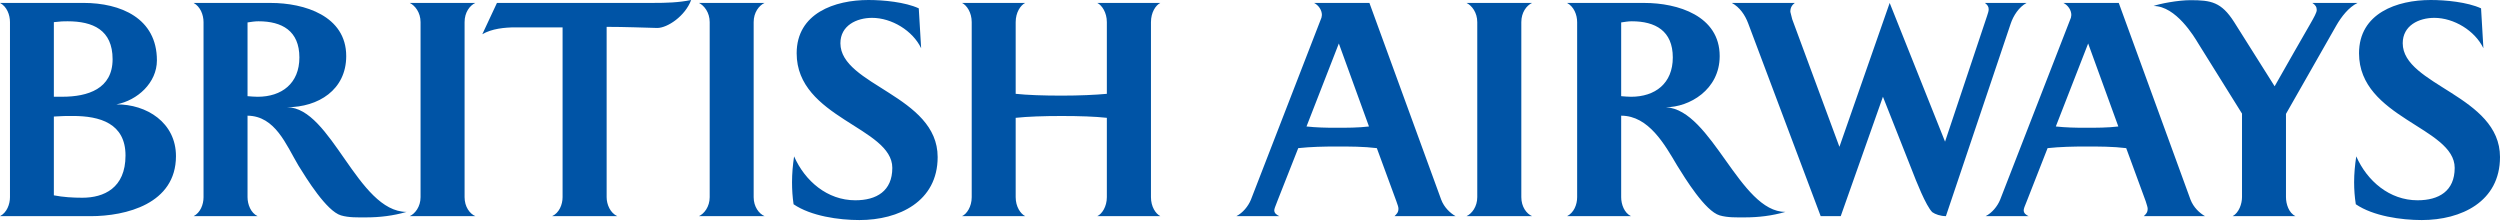
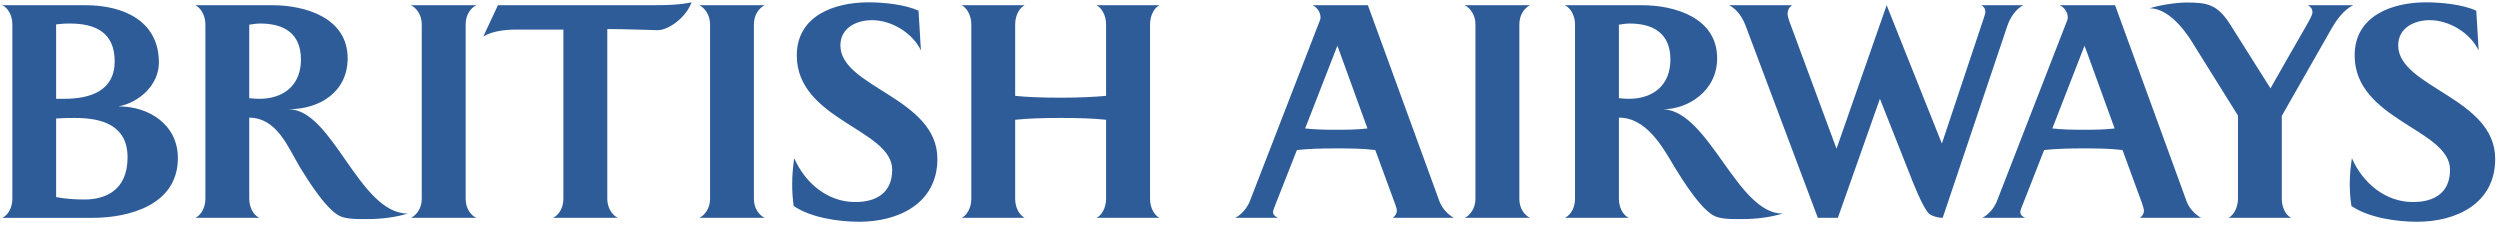
- <svg xmlns="http://www.w3.org/2000/svg" width="574.154" height="50.537" id="svg2" version="1.1">
-   <defs id="defs4" />
-   <g id="layer1" transform="translate(-15.50034,-741.0974)">
-     <path style="fill:#0054a6" id="path5786" d="m 272.966,503.272 c 0.24,-0.123 0.349,-0.415 0.349,-0.664 v -6.126 c 0,-0.26 -0.109,-0.543 -0.349,-0.673 h 2.92 c 1.302,0 2.572,0.532 2.572,2.011 0,0.784 -0.683,1.402 -1.42,1.541 1.061,-0.01 2.087,0.639 2.087,1.81 0,1.674 -1.755,2.102 -2.99,2.102 h -3.169 z m 2.364,-6.82 c -0.135,0 -0.229,0 -0.479,0.03 v 2.611 h 0.296 c 0.894,0 1.76,-0.276 1.76,-1.313 0,-1.029 -0.692,-1.328 -1.577,-1.328 m 0.186,3.314 c -0.213,0 -0.405,0 -0.665,0.02 v 2.758 c 0.324,0.064 0.674,0.084 0.997,0.084 0.749,0 1.511,-0.334 1.511,-1.478 0,-1.129 -0.901,-1.384 -1.843,-1.384 m 6.497,-3.314 c -0.134,0 -0.251,0.021 -0.383,0.04 v 2.581 c 0.122,0.009 0.233,0.021 0.354,0.021 0.84,0 1.461,-0.464 1.461,-1.376 0,-0.934 -0.611,-1.266 -1.432,-1.266 m 3.763,6.864 c -0.287,0 -0.602,0.011 -0.875,-0.07 -0.508,-0.151 -1.21,-1.295 -1.489,-1.744 -0.433,-0.729 -0.81,-1.735 -1.782,-1.746 v 2.853 c 0,0.249 0.113,0.552 0.354,0.664 h -2.241 c 0.235,-0.123 0.347,-0.403 0.347,-0.664 v -6.126 c 0,-0.26 -0.112,-0.543 -0.347,-0.673 h 2.698 c 1.174,0 2.643,0.449 2.643,1.86 0,1.184 -0.979,1.79 -2.071,1.79 1.554,0.009 2.466,3.653 4.182,3.664 -0.46,0.135 -0.94,0.192 -1.419,0.192 m 1.531,-0.044 c 0.185,-0.084 0.379,-0.329 0.379,-0.664 v -6.126 c 0,-0.34 -0.194,-0.581 -0.379,-0.673 h 2.297 c -0.198,0.092 -0.377,0.333 -0.377,0.673 v 6.126 c 0,0.335 0.179,0.58 0.377,0.664 z m 4.984,0 c 0.246,-0.112 0.366,-0.403 0.366,-0.664 v -5.943 h -1.649 c -0.38,0 -0.834,0.046 -1.161,0.241 l 0.513,-1.097 h 5.47 c 0.443,0 0.897,-0.011 1.327,-0.102 -0.209,0.563 -0.829,0.979 -1.186,0.979 -0.434,-0.011 -1.153,-0.039 -1.772,-0.039 v 5.961 c 0,0.261 0.129,0.552 0.371,0.664 z m 5.139,0 c 0.183,-0.084 0.376,-0.329 0.376,-0.664 v -6.126 c 0,-0.34 -0.193,-0.581 -0.376,-0.673 h 2.297 c -0.196,0.092 -0.382,0.333 -0.382,0.673 v 6.126 c 0,0.335 0.186,0.58 0.382,0.664 z m 6.768,-1.689 c 0,-1.422 -3.348,-1.742 -3.348,-4.011 0,-1.405 1.337,-1.865 2.512,-1.865 0.524,0 1.283,0.072 1.762,0.292 l 0.083,1.396 c -0.294,-0.616 -1.032,-1.063 -1.717,-1.063 -0.542,0 -1.109,0.269 -1.109,0.888 0,1.475 3.404,1.834 3.404,3.984 0,1.56 -1.362,2.205 -2.738,2.205 -0.719,0 -1.698,-0.138 -2.305,-0.553 -0.037,-0.249 -0.054,-0.512 -0.054,-0.767 0,-0.305 0.027,-0.609 0.072,-0.909 0.379,0.862 1.162,1.537 2.141,1.537 0.744,0.001 1.297,-0.323 1.297,-1.134 m 7.174,1.689 c 0.162,-0.073 0.335,-0.329 0.335,-0.664 v -2.777 c -0.399,-0.045 -0.957,-0.064 -1.584,-0.064 -0.635,0 -1.197,0.02 -1.607,0.064 v 2.777 c 0,0.335 0.169,0.58 0.333,0.664 h -2.211 c 0.164,-0.073 0.339,-0.329 0.339,-0.664 v -6.126 c 0,-0.34 -0.175,-0.591 -0.339,-0.673 h 2.211 c -0.164,0.082 -0.333,0.333 -0.333,0.673 v 2.509 c 0.41,0.043 0.962,0.063 1.607,0.063 0.627,0 1.185,-0.026 1.584,-0.063 v -2.509 c 0,-0.34 -0.173,-0.591 -0.335,-0.673 h 2.208 c -0.165,0.082 -0.329,0.333 -0.329,0.673 v 6.126 c 0,0.335 0.164,0.58 0.329,0.664 z" clip-path="url(#SVGID_25_)" transform="matrix(6.56153,0,0,6.56153,-1775.574,-2511.499)" />
-     <path style="fill:#0054a6" id="path5788" d="m 321.776,503.272 c 0.072,-0.073 0.137,-0.127 0.137,-0.26 0,-0.045 -0.017,-0.118 -0.072,-0.259 0,0 -0.613,-1.668 -0.684,-1.861 -0.461,-0.057 -0.941,-0.057 -1.41,-0.057 -0.447,0 -0.899,0.01 -1.341,0.057 -0.063,0.167 -0.72,1.826 -0.72,1.826 -0.088,0.225 -0.119,0.301 -0.119,0.35 0,0.11 0.096,0.165 0.176,0.204 h -1.502 c 0.222,-0.112 0.414,-0.345 0.508,-0.574 l 2.47,-6.373 0.015,-0.092 c 0,-0.175 -0.117,-0.342 -0.274,-0.424 h 1.937 l 2.511,6.882 c 0.102,0.276 0.322,0.479 0.505,0.581 z m -1.949,-6.043 -1.132,2.905 c 0.338,0.037 0.687,0.045 1.029,0.045 0.391,0 0.778,0 1.158,-0.045 z m 4.469,6.043 c 0.185,-0.084 0.376,-0.329 0.376,-0.664 v -6.126 c 0,-0.34 -0.191,-0.581 -0.376,-0.673 h 2.295 c -0.196,0.092 -0.377,0.333 -0.377,0.673 v 6.126 c 0,0.335 0.181,0.58 0.377,0.664 z m 5.784,-6.82 c -0.124,0 -0.243,0.021 -0.371,0.04 v 2.581 c 0.119,0.009 0.228,0.021 0.345,0.021 0.842,0 1.462,-0.464 1.462,-1.376 0,-0.934 -0.613,-1.266 -1.436,-1.266 m 3.951,6.864 c -0.286,0 -0.595,0.011 -0.874,-0.07 -0.509,-0.151 -1.209,-1.295 -1.488,-1.744 -0.432,-0.729 -0.995,-1.746 -1.96,-1.746 v 2.853 c 0,0.249 0.108,0.552 0.345,0.664 h -2.239 c 0.241,-0.123 0.353,-0.403 0.353,-0.664 v -6.126 c 0,-0.26 -0.112,-0.543 -0.353,-0.673 h 2.704 c 1.171,0 2.638,0.449 2.638,1.86 0,1.184 -1.071,1.79 -1.88,1.79 1.61,0.093 2.581,3.664 4.179,3.664 -0.463,0.135 -0.942,0.192 -1.425,0.192 m 9.311,-6.779 -2.267,6.735 c -0.188,0 -0.372,-0.064 -0.476,-0.138 -0.223,-0.216 -0.576,-1.117 -0.704,-1.45 l -1.024,-2.591 -1.477,4.179 h -0.702 l -2.539,-6.751 c -0.108,-0.288 -0.295,-0.563 -0.572,-0.712 h 2.206 c -0.092,0.071 -0.157,0.153 -0.157,0.311 l 0.065,0.259 1.653,4.467 1.759,-5.036 1.938,4.855 1.469,-4.395 c 0.036,-0.12 0.058,-0.164 0.058,-0.239 0,-0.092 -0.04,-0.15 -0.132,-0.222 h 1.461 c -0.271,0.142 -0.466,0.449 -0.559,0.728 m 2.712,0.692 -1.132,2.905 c 0.342,0.037 0.691,0.045 1.031,0.045 0.388,0 0.779,0 1.157,-0.045 z m 1.947,6.043 c 0.077,-0.073 0.136,-0.127 0.136,-0.26 0,-0.045 -0.023,-0.118 -0.068,-0.259 0,0 -0.609,-1.668 -0.683,-1.861 -0.464,-0.057 -0.943,-0.057 -1.413,-0.057 -0.441,0 -0.894,0.01 -1.339,0.057 -0.064,0.167 -0.716,1.826 -0.716,1.826 -0.095,0.225 -0.12,0.301 -0.12,0.35 0,0.11 0.091,0.165 0.171,0.204 h -1.503 c 0.223,-0.112 0.414,-0.345 0.507,-0.574 l 2.478,-6.373 0.014,-0.092 c 0,-0.175 -0.117,-0.342 -0.278,-0.424 h 1.938 l 2.51,6.882 c 0.104,0.276 0.326,0.479 0.509,0.581 z m 6.744,-6.681 -1.767,3.102 v 2.915 c 0,0.236 0.097,0.552 0.333,0.664 h -2.199 c 0.224,-0.123 0.327,-0.436 0.327,-0.664 v -2.925 l -1.536,-2.463 c -0.137,-0.229 -0.779,-1.303 -1.56,-1.303 0.212,-0.081 0.859,-0.204 1.292,-0.204 0.723,0 1.081,0.066 1.525,0.76 l 1.421,2.254 c 0.119,-0.222 1.245,-2.18 1.245,-2.18 0.136,-0.237 0.229,-0.405 0.229,-0.489 0,-0.107 -0.046,-0.178 -0.155,-0.249 h 1.585 c -0.312,0.149 -0.57,0.488 -0.74,0.782 m 4.138,4.992 c 0,-1.422 -3.348,-1.742 -3.348,-4.011 0,-1.405 1.332,-1.865 2.508,-1.865 0.526,0 1.28,0.072 1.763,0.292 l 0.082,1.396 c -0.297,-0.616 -1.032,-1.063 -1.718,-1.063 -0.543,0 -1.106,0.269 -1.106,0.888 0,1.475 3.405,1.834 3.405,3.984 0,1.56 -1.354,2.205 -2.739,2.205 -0.719,0 -1.701,-0.138 -2.308,-0.553 -0.039,-0.249 -0.059,-0.512 -0.059,-0.767 0,-0.305 0.029,-0.609 0.075,-0.909 0.379,0.862 1.165,1.537 2.144,1.537 0.747,0.001 1.301,-0.323 1.301,-1.134" clip-path="url(#SVGID_25_)" transform="matrix(6.56153,0,0,6.56153,-1775.574,-2511.499)" />
+ <svg xmlns="http://www.w3.org/2000/svg" viewBox="0.2 20.4 193.3 17.5">
+   <g fill="#2E5C99">
+     <path d="M0.388,37.242c0.53-0.271,0.767-0.914,0.767-1.464V22.285c0-0.571-0.237-1.195-0.767-1.482h6.431  c2.868,0,5.666,1.174,5.666,4.43c0,1.727-1.505,3.089-3.128,3.395c2.338-0.021,4.597,1.407,4.597,3.987  c0,3.687-3.867,4.628-6.587,4.628H0.388z M5.594,22.219c-0.298,0-0.505,0-1.054,0.066v5.754h0.651  c1.971,0,3.876-0.609,3.876-2.893C9.067,22.88,7.544,22.219,5.594,22.219z M6.004,29.52c-0.47,0-0.892,0-1.464,0.043v6.076  c0.713,0.14,1.484,0.186,2.195,0.186c1.65,0,3.328-0.736,3.328-3.257C10.063,30.08,8.079,29.52,6.004,29.52z M20.314,22.219  c-0.294,0-0.553,0.048-0.843,0.089v5.685c0.269,0.019,0.513,0.047,0.779,0.047c1.85,0,3.219-1.021,3.219-3.033  C23.469,22.951,22.123,22.219,20.314,22.219z M28.603,37.339c-0.63,0-1.325,0.023-1.927-0.155  c-1.119-0.33-2.664-2.852-3.278-3.841c-0.955-1.608-1.785-3.823-3.926-3.847v6.282c0,0.55,0.249,1.216,0.779,1.464h-4.937  c0.519-0.271,0.766-0.889,0.766-1.464V22.285c0-0.571-0.248-1.195-0.766-1.482h5.944c2.586,0,5.822,0.993,5.822,4.1  c0,2.607-2.157,3.943-4.562,3.943c3.422,0.02,5.432,8.047,9.21,8.07C30.715,37.216,29.659,37.339,28.603,37.339z M31.976,37.242  c0.408-0.187,0.835-0.726,0.835-1.464V22.285c0-0.749-0.427-1.279-0.835-1.482h5.059c-0.434,0.203-0.83,0.733-0.83,1.482v13.493  c0,0.738,0.396,1.277,0.83,1.464H31.976z M42.954,37.242c0.542-0.248,0.807-0.889,0.807-1.464v-13.09h-3.633  c-0.838,0-1.837,0.103-2.557,0.53l1.129-2.416h12.05c0.976,0,1.974-0.021,2.922-0.223c-0.459,1.237-1.825,2.154-2.612,2.154  c-0.957-0.022-2.54-0.086-3.904-0.086v13.13c0,0.575,0.285,1.216,0.817,1.464H42.954z M54.274,37.242  c0.404-0.187,0.828-0.726,0.828-1.464V22.285c0-0.749-0.424-1.279-0.828-1.482h5.059c-0.43,0.203-0.842,0.733-0.842,1.482v13.493  c0,0.738,0.412,1.277,0.842,1.464H54.274z M69.183,33.523c0-3.131-7.375-3.838-7.375-8.836c0-3.094,2.943-4.107,5.531-4.107  c1.155,0,2.826,0.16,3.882,0.646l0.184,3.073c-0.649-1.357-2.274-2.34-3.783-2.34c-1.193,0-2.443,0.59-2.443,1.954  c0,3.247,7.5,4.04,7.5,8.774c0,3.436-3.002,4.859-6.032,4.859c-1.585,0-3.741-0.305-5.078-1.219  c-0.081-0.55-0.118-1.125-0.118-1.688c0-0.671,0.059-1.344,0.158-2.006c0.834,1.901,2.56,3.388,4.716,3.388  C67.963,36.022,69.183,35.308,69.183,33.523z M84.983,37.242c0.357-0.161,0.739-0.726,0.739-1.464v-6.117  c-0.88-0.099-2.109-0.142-3.488-0.142c-1.4,0-2.639,0.043-3.541,0.142v6.117c0,0.738,0.372,1.277,0.734,1.464h-4.871  c0.361-0.161,0.746-0.726,0.746-1.464V22.285c0-0.749-0.385-1.301-0.746-1.482h4.871c-0.362,0.182-0.734,0.733-0.734,1.482v5.527  c0.902,0.095,2.119,0.141,3.541,0.141c1.379,0,2.608-0.06,3.488-0.141v-5.527c0-0.749-0.381-1.301-0.739-1.482h4.864  c-0.364,0.182-0.725,0.733-0.725,1.482v13.493c0,0.738,0.361,1.277,0.725,1.464H84.983z" />
+     <path d="M107.902,37.242c0.157-0.161,0.299-0.281,0.299-0.572c0-0.098-0.037-0.262-0.157-0.568  c0,0-1.35-3.674-1.508-4.102c-1.014-0.125-2.071-0.125-3.106-0.125c-0.982,0-1.979,0.023-2.952,0.125  c-0.138,0.368-1.585,4.022-1.585,4.022c-0.195,0.494-0.262,0.663-0.262,0.771c0,0.244,0.21,0.363,0.388,0.449H95.71  c0.488-0.248,0.911-0.758,1.12-1.266l5.438-14.036c0.025-0.058,0.034-0.123,0.034-0.202c0-0.387-0.257-0.754-0.603-0.936h4.266  l5.531,15.16c0.226,0.609,0.708,1.053,1.113,1.279H107.902z M103.607,23.932l-2.493,6.4c0.743,0.082,1.514,0.101,2.266,0.101  c0.862,0,1.714,0,2.552-0.101L103.607,23.932z M113.451,37.242c0.408-0.187,0.83-0.726,0.83-1.464V22.285  c0-0.749-0.422-1.279-0.83-1.482h5.056c-0.43,0.203-0.831,0.733-0.831,1.482v13.493c0,0.738,0.4,1.277,0.831,1.464H113.451z   M126.193,22.219c-0.273,0-0.535,0.048-0.819,0.089v5.685c0.264,0.019,0.505,0.047,0.762,0.047c1.854,0,3.22-1.021,3.22-3.033  C129.355,22.951,128.004,22.219,126.193,22.219z M134.895,37.339c-0.63,0-1.31,0.023-1.926-0.155  c-1.121-0.33-2.662-2.852-3.277-3.841c-0.951-1.608-2.189-3.847-4.318-3.847v6.282c0,0.55,0.238,1.216,0.762,1.464h-4.933  c0.53-0.271,0.777-0.889,0.777-1.464V22.285c0-0.571-0.247-1.195-0.777-1.482h5.957c2.579,0,5.81,0.993,5.81,4.1  c0,2.607-2.357,3.943-4.141,3.943c3.547,0.204,5.686,8.07,9.205,8.07C137.014,37.216,135.958,37.339,134.895,37.339z   M155.405,22.408l-4.996,14.834c-0.412,0-0.816-0.142-1.045-0.303c-0.494-0.476-1.271-2.463-1.551-3.196l-2.258-5.704  l-3.252,9.203h-1.548l-5.591-14.871c-0.24-0.633-0.65-1.24-1.26-1.568h4.859c-0.205,0.159-0.346,0.34-0.346,0.686  c0,0.166,0.082,0.395,0.141,0.572l3.641,9.838l3.877-11.096l4.27,10.697l3.234-9.683c0.08-0.263,0.127-0.36,0.127-0.526  c0-0.201-0.087-0.329-0.29-0.488h3.218C156.04,21.115,155.61,21.796,155.405,22.408z M161.377,23.932l-2.492,6.4  c0.752,0.082,1.521,0.101,2.271,0.101c0.853,0,1.715,0,2.548-0.101L161.377,23.932z M165.667,37.242  c0.17-0.161,0.299-0.281,0.299-0.572c0-0.098-0.05-0.262-0.149-0.568c0,0-1.341-3.674-1.504-4.102  c-1.023-0.125-2.078-0.125-3.113-0.125c-0.973,0-1.971,0.023-2.949,0.125c-0.141,0.368-1.578,4.022-1.578,4.022  c-0.207,0.494-0.264,0.663-0.264,0.771c0,0.244,0.201,0.363,0.377,0.449h-3.31c0.489-0.248,0.911-0.758,1.116-1.266l5.457-14.036  c0.016-0.058,0.031-0.123,0.031-0.202c0-0.387-0.258-0.754-0.613-0.936h4.27l5.529,15.16c0.229,0.609,0.717,1.053,1.119,1.279  H165.667z M180.522,22.529l-3.894,6.828v6.421c0,0.522,0.214,1.216,0.734,1.464h-4.845c0.495-0.271,0.723-0.959,0.723-1.464  v-6.442l-3.385-5.423c-0.303-0.507-1.715-2.87-3.436-2.87c0.468-0.178,1.891-0.449,2.846-0.449c1.593,0,2.382,0.146,3.357,1.673  l3.132,4.964c0.263-0.487,2.743-4.799,2.743-4.799c0.299-0.525,0.504-0.896,0.504-1.08c0-0.236-0.102-0.39-0.342-0.549h3.49  C181.465,21.131,180.895,21.883,180.522,22.529z M189.637,33.523c0-3.131-7.376-3.838-7.376-8.836  c0-3.094,2.935-4.107,5.524-4.107c1.159,0,2.82,0.16,3.881,0.646l0.184,3.073c-0.656-1.357-2.274-2.34-3.784-2.34  c-1.195,0-2.437,0.59-2.437,1.954c0,3.247,7.5,4.04,7.5,8.774c0,3.436-2.981,4.859-6.033,4.859c-1.584,0-3.745-0.305-5.084-1.219  c-0.087-0.55-0.129-1.125-0.129-1.688c0-0.671,0.064-1.344,0.166-2.006c0.833,1.901,2.565,3.388,4.721,3.388  C188.415,36.022,189.637,35.308,189.637,33.523z" />
  </g>
</svg>
